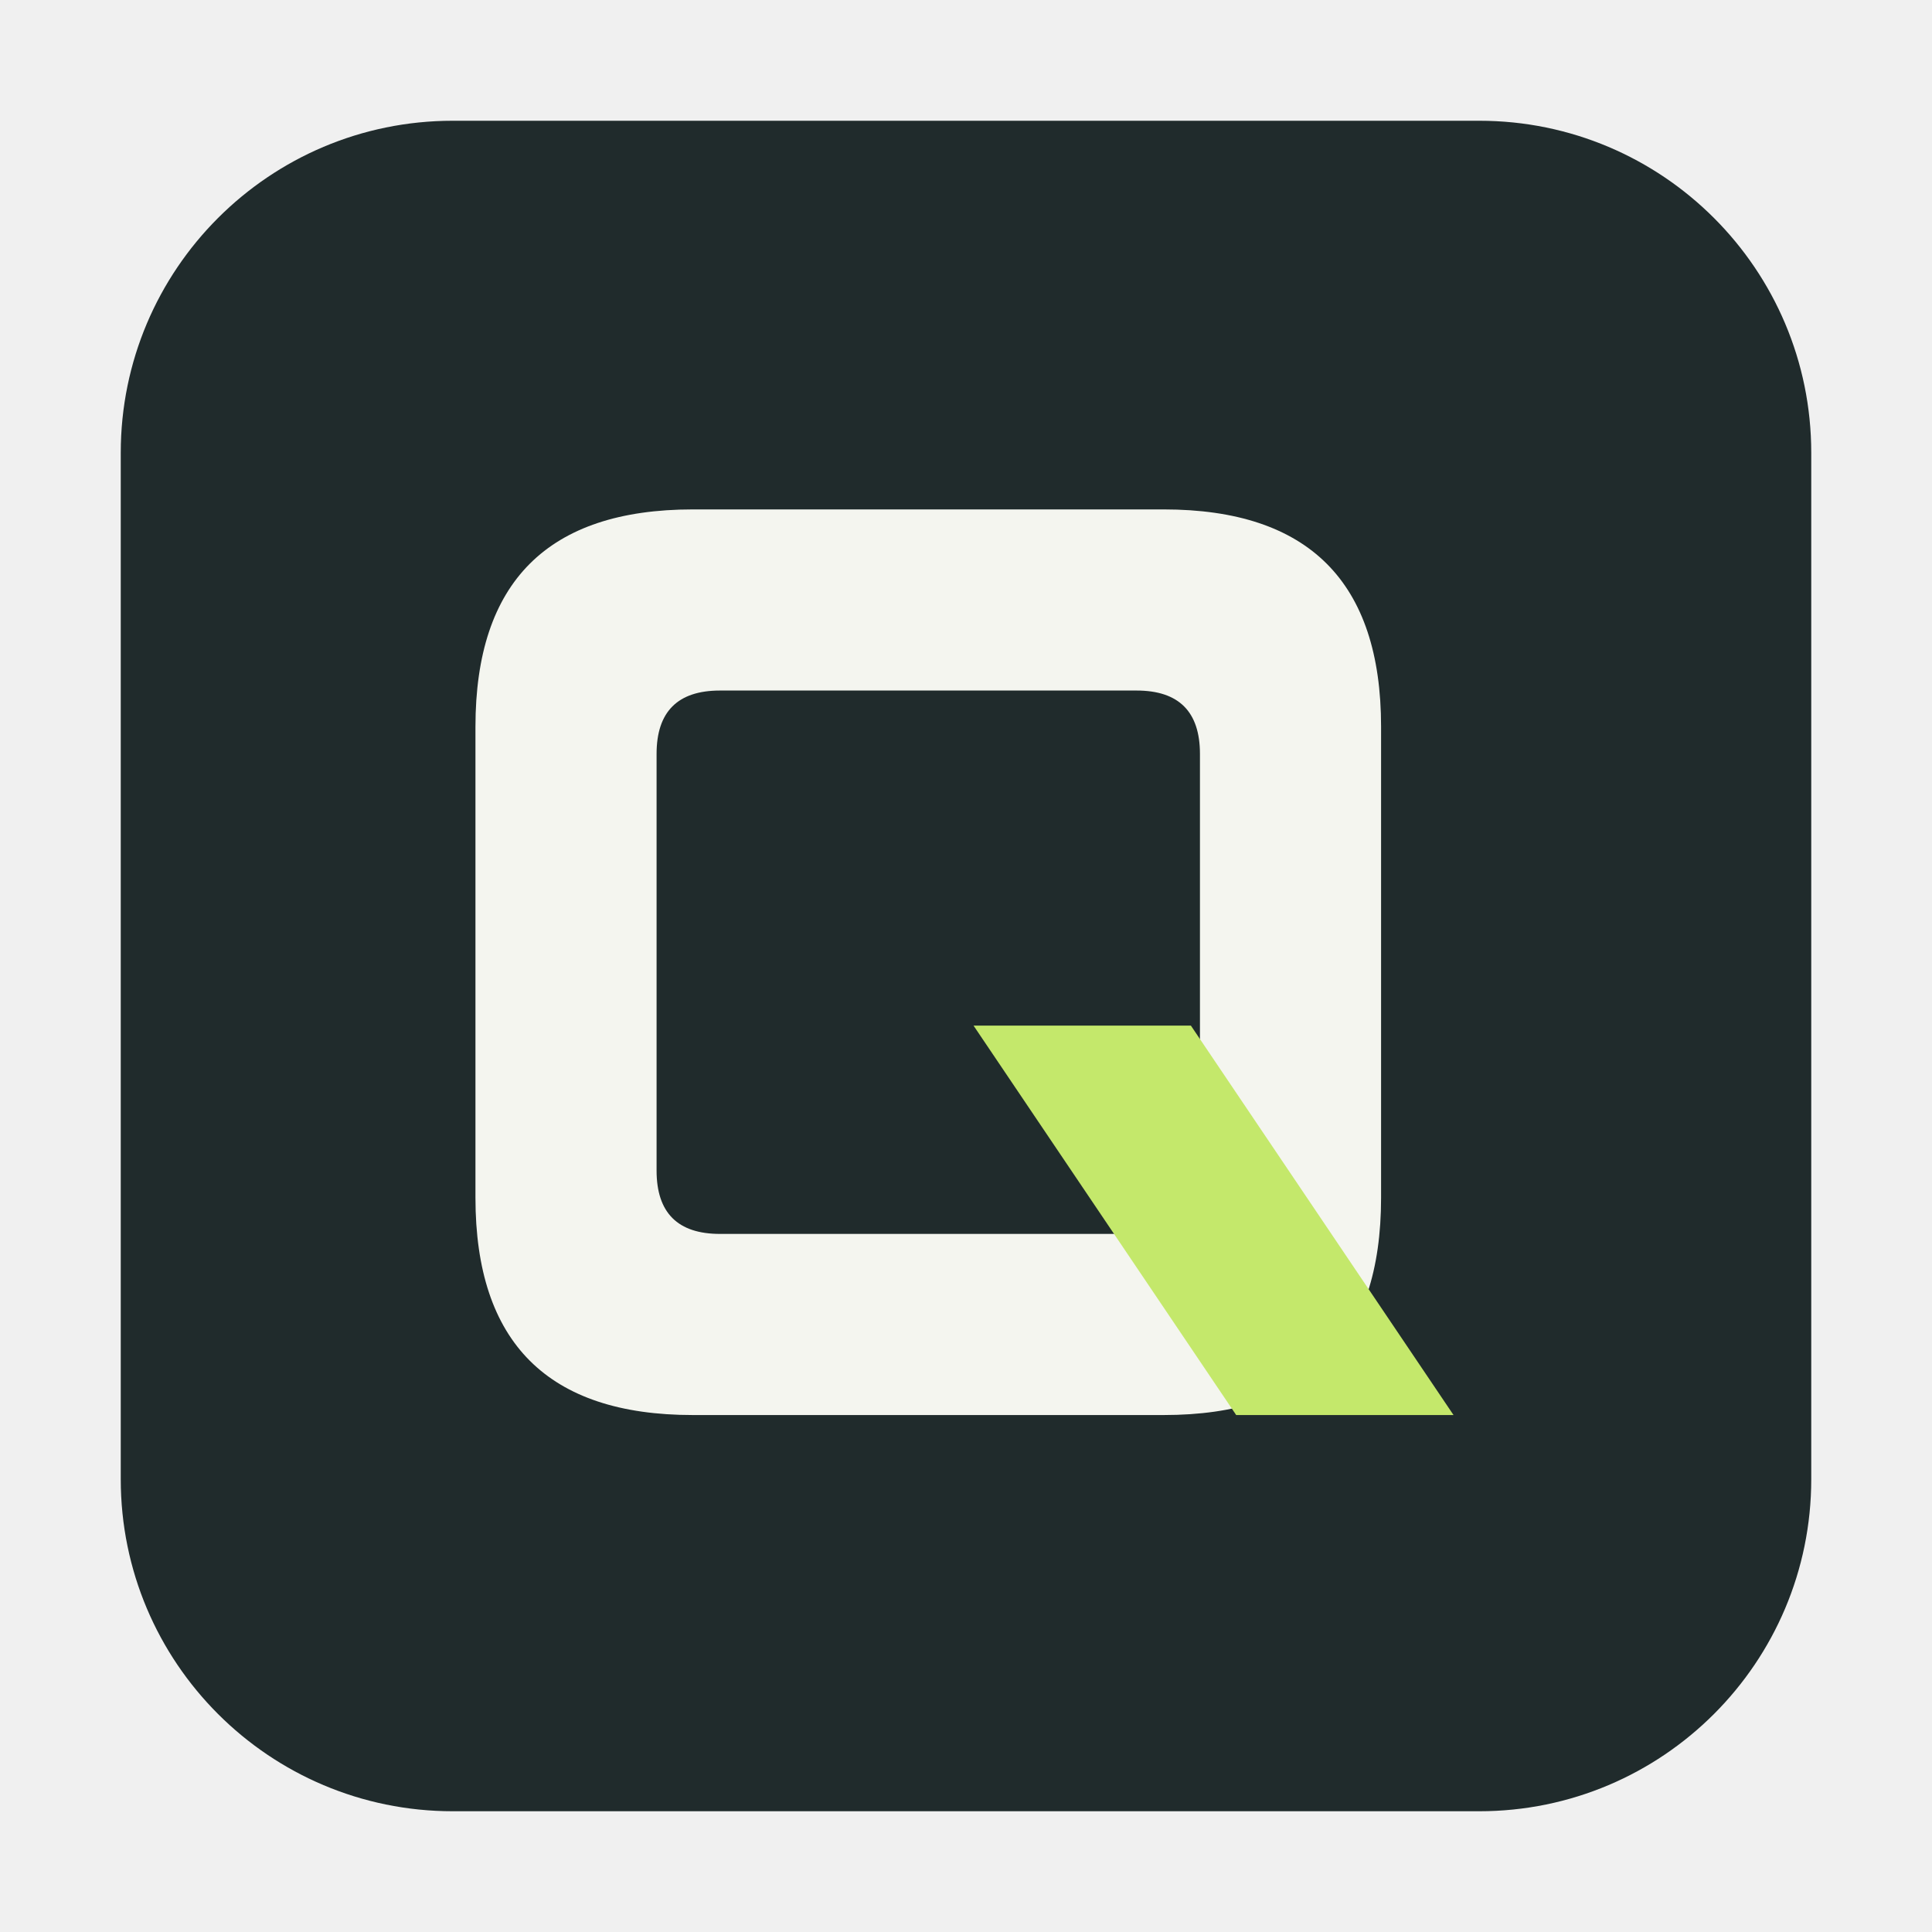
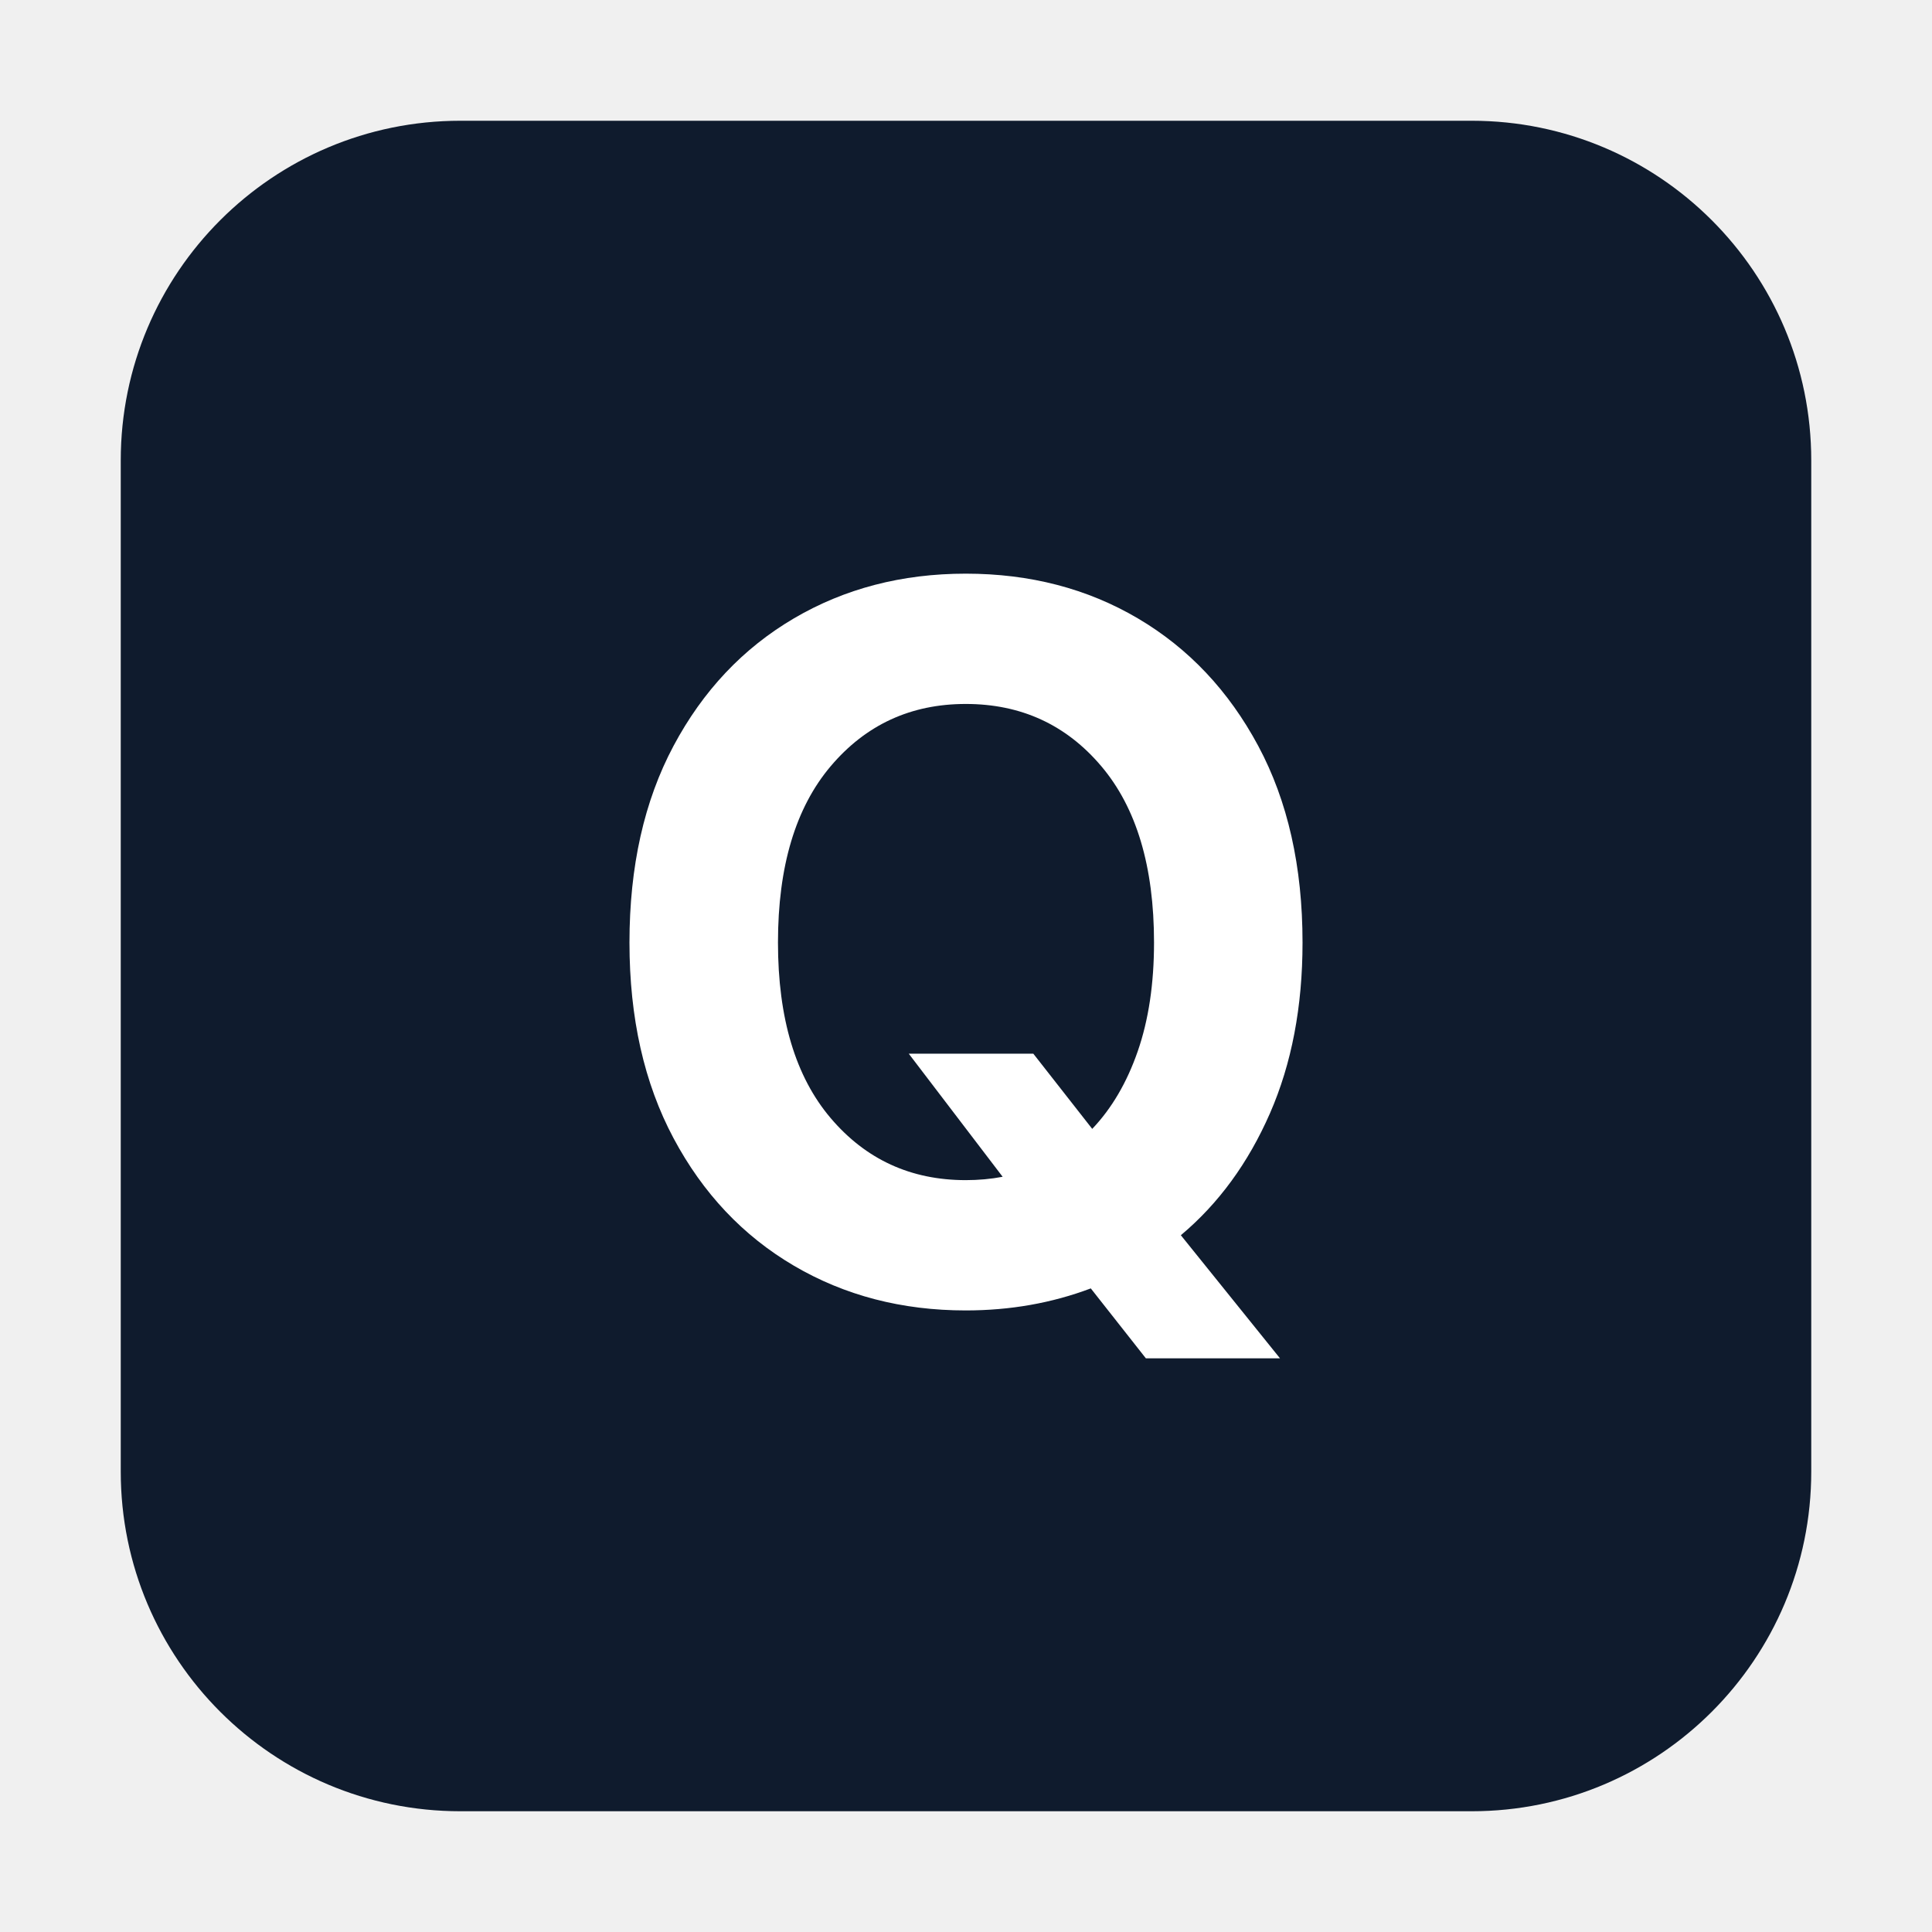
- <svg xmlns="http://www.w3.org/2000/svg" width="1024" height="1024" viewBox="0 0 1024 1024" role="img" aria-label="QBEE — Real Estate Development">
-   <rect x="64" y="64" width="896" height="896" rx="176" fill="#202B2C" />
-   <g transform="translate(252 270) scale(4.8)">
-     <path fill="#F4F5EF" fill-rule="evenodd" d="M24 0H76Q100 0 100 24V76Q100 100 76 100H24Q0 100 0 76V24Q0 0 24 0ZM27 20Q20 20 20 27V73Q20 80 27 80H73Q80 80 80 73V27Q80 20 73 20Z" />
-     <path fill="#C4E86B" d="M55 57H79L108 100H84Z" />
+ <svg xmlns="http://www.w3.org/2000/svg" width="1024" height="1024" viewBox="0 0 1024 1024" role="img" aria-label="QBEE Development">
+   <rect x="64" y="64" width="896" height="896" rx="180" fill="#0F1B2D" />
+   <g transform="translate(317.6348 688.4648)">
+     <path transform="translate(0 0) scale(0.2539062 -0.2539062)" d="M765 -24Q565 -24 406.0 69.5Q247 163 155.0 335.5Q63 508 63 744Q63 982 155.0 1154.5Q247 1327 406.0 1420.5Q565 1514 765 1514Q966 1514 1124.5 1420.5Q1283 1327 1375.5 1154.5Q1468 982 1468 744Q1468 543 1400.0 387.5Q1332 232 1214 133L1421 -124H1141L1026 22Q904 -24 765 -24ZM646 512H906L1029 355Q1090 419 1124.0 517.0Q1158 615 1158 744Q1158 982 1048.0 1112.0Q938 1242 765 1242Q593 1242 483.0 1112.0Q373 982 373 744Q373 507 483.0 377.5Q593 248 765 248Q805 248 842 255Z" fill="#FFFFFF" />
  </g>
</svg>
